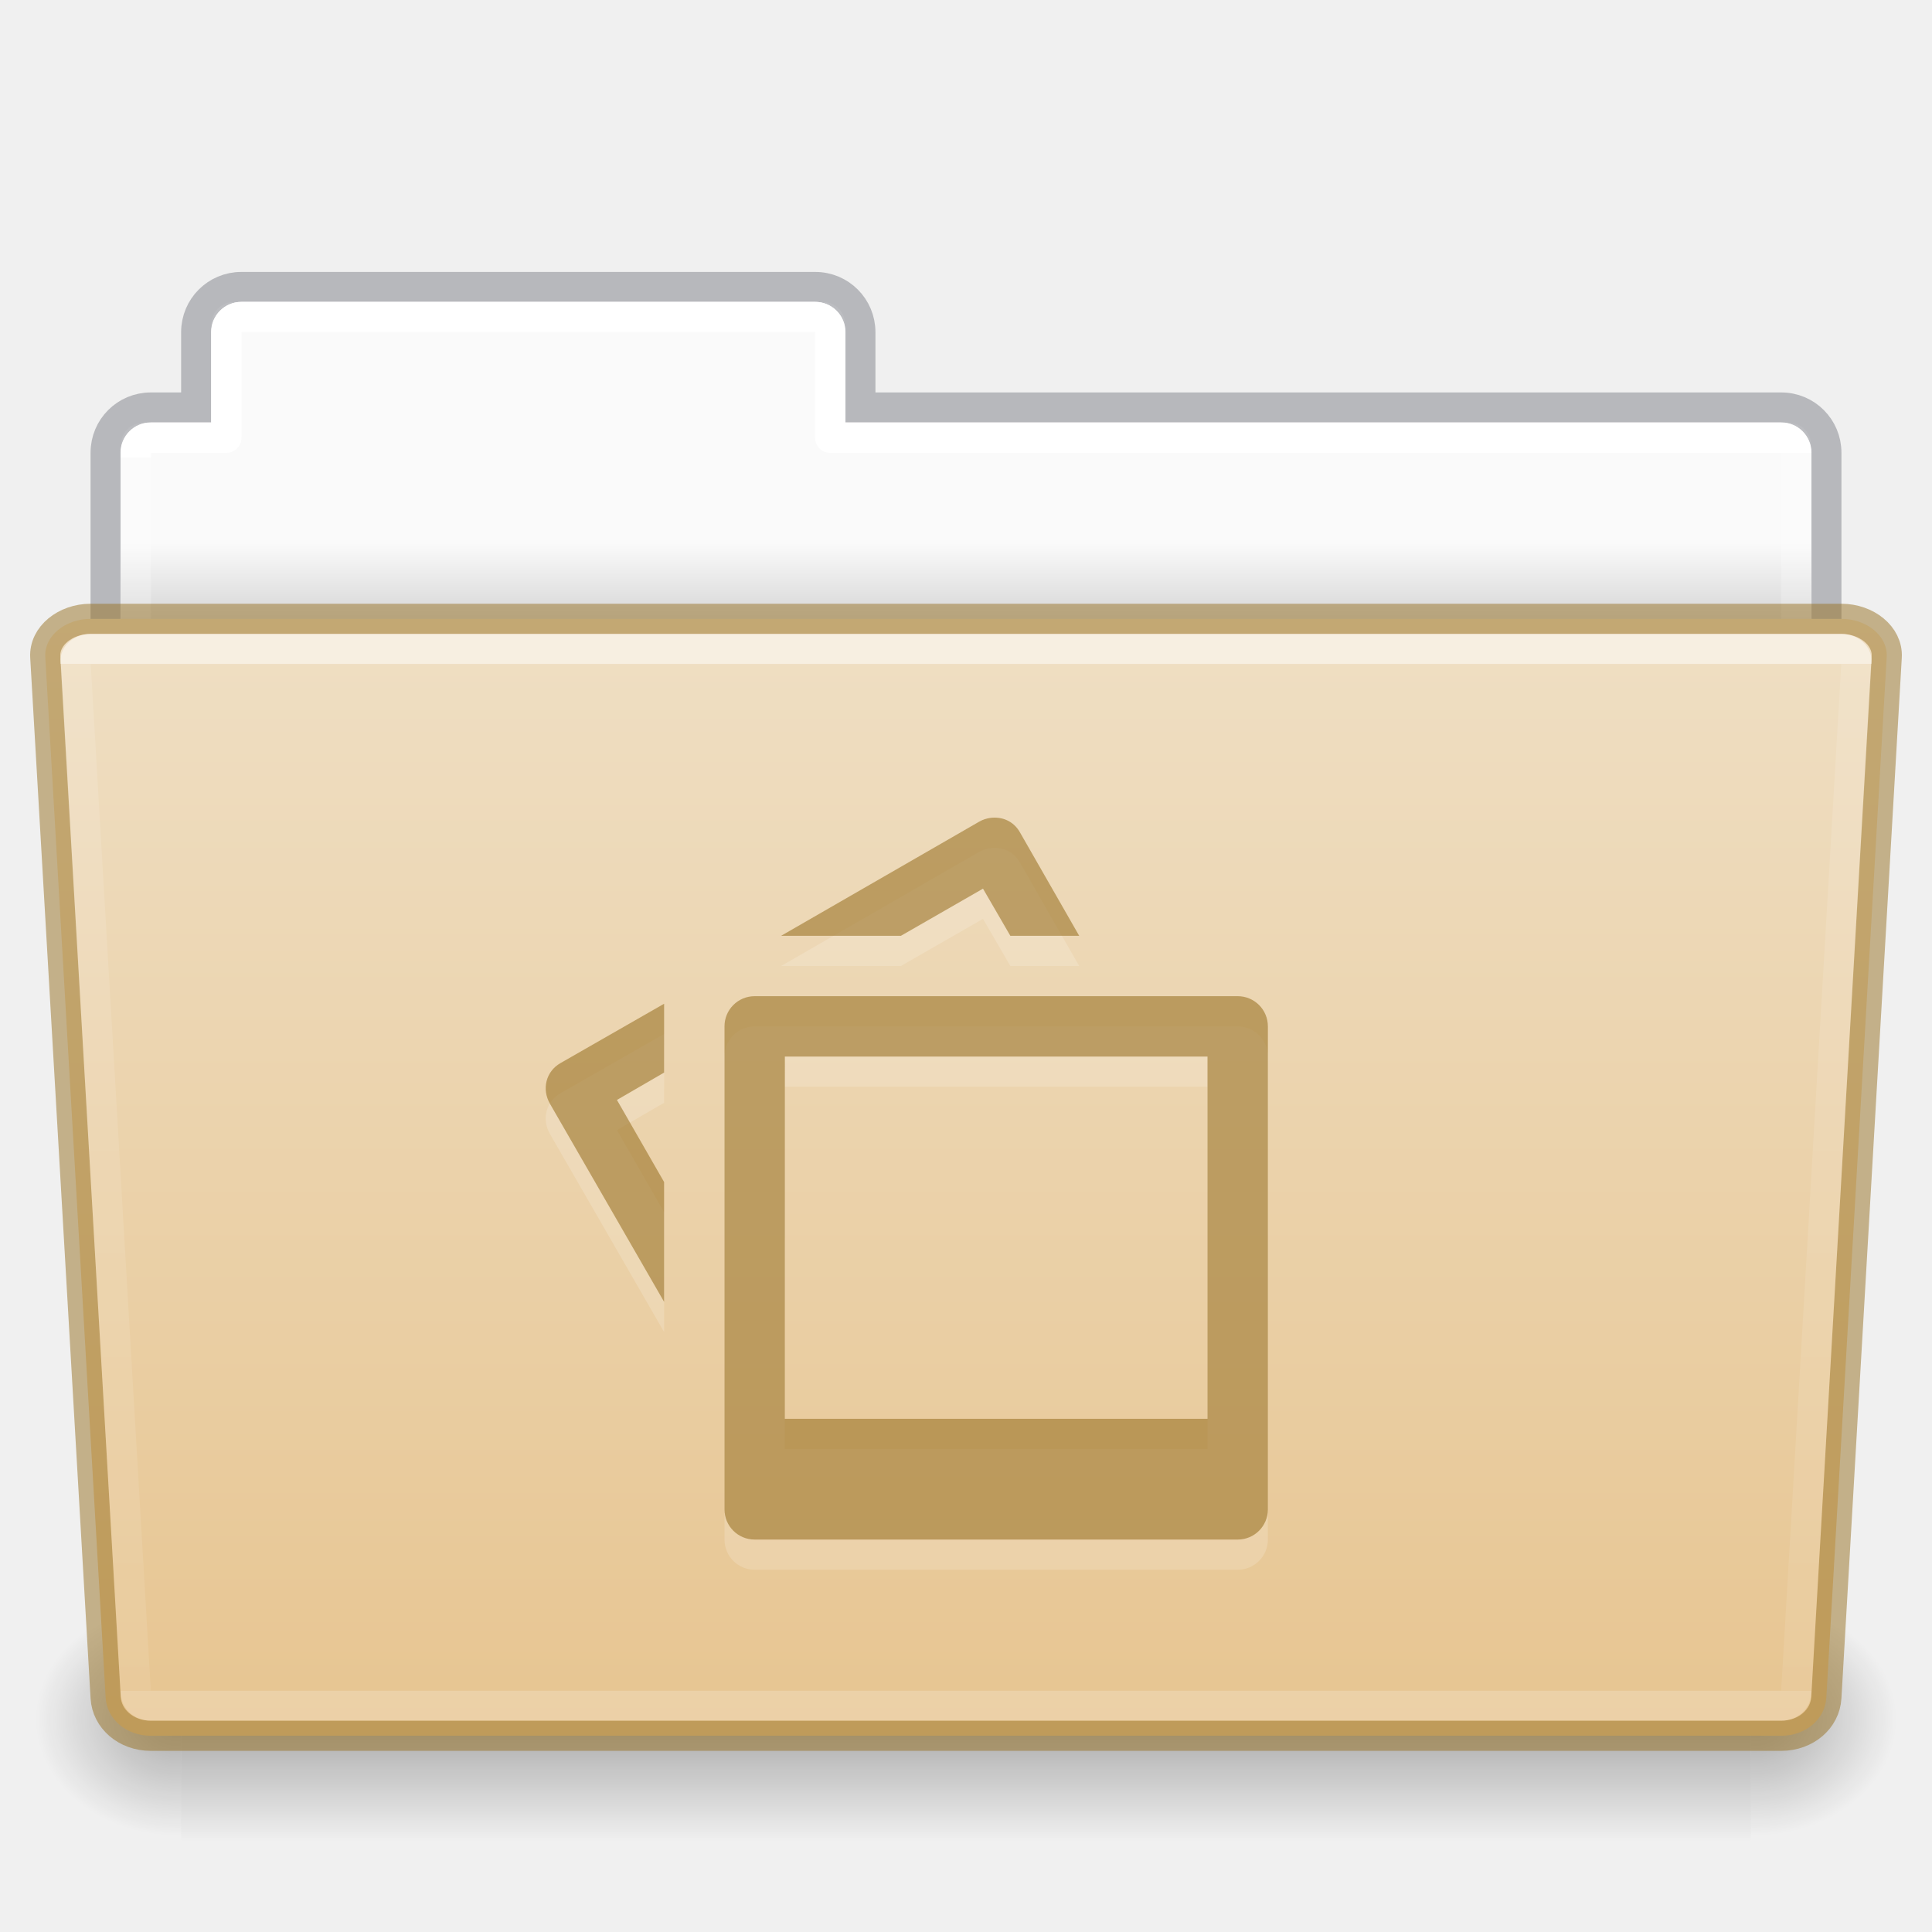
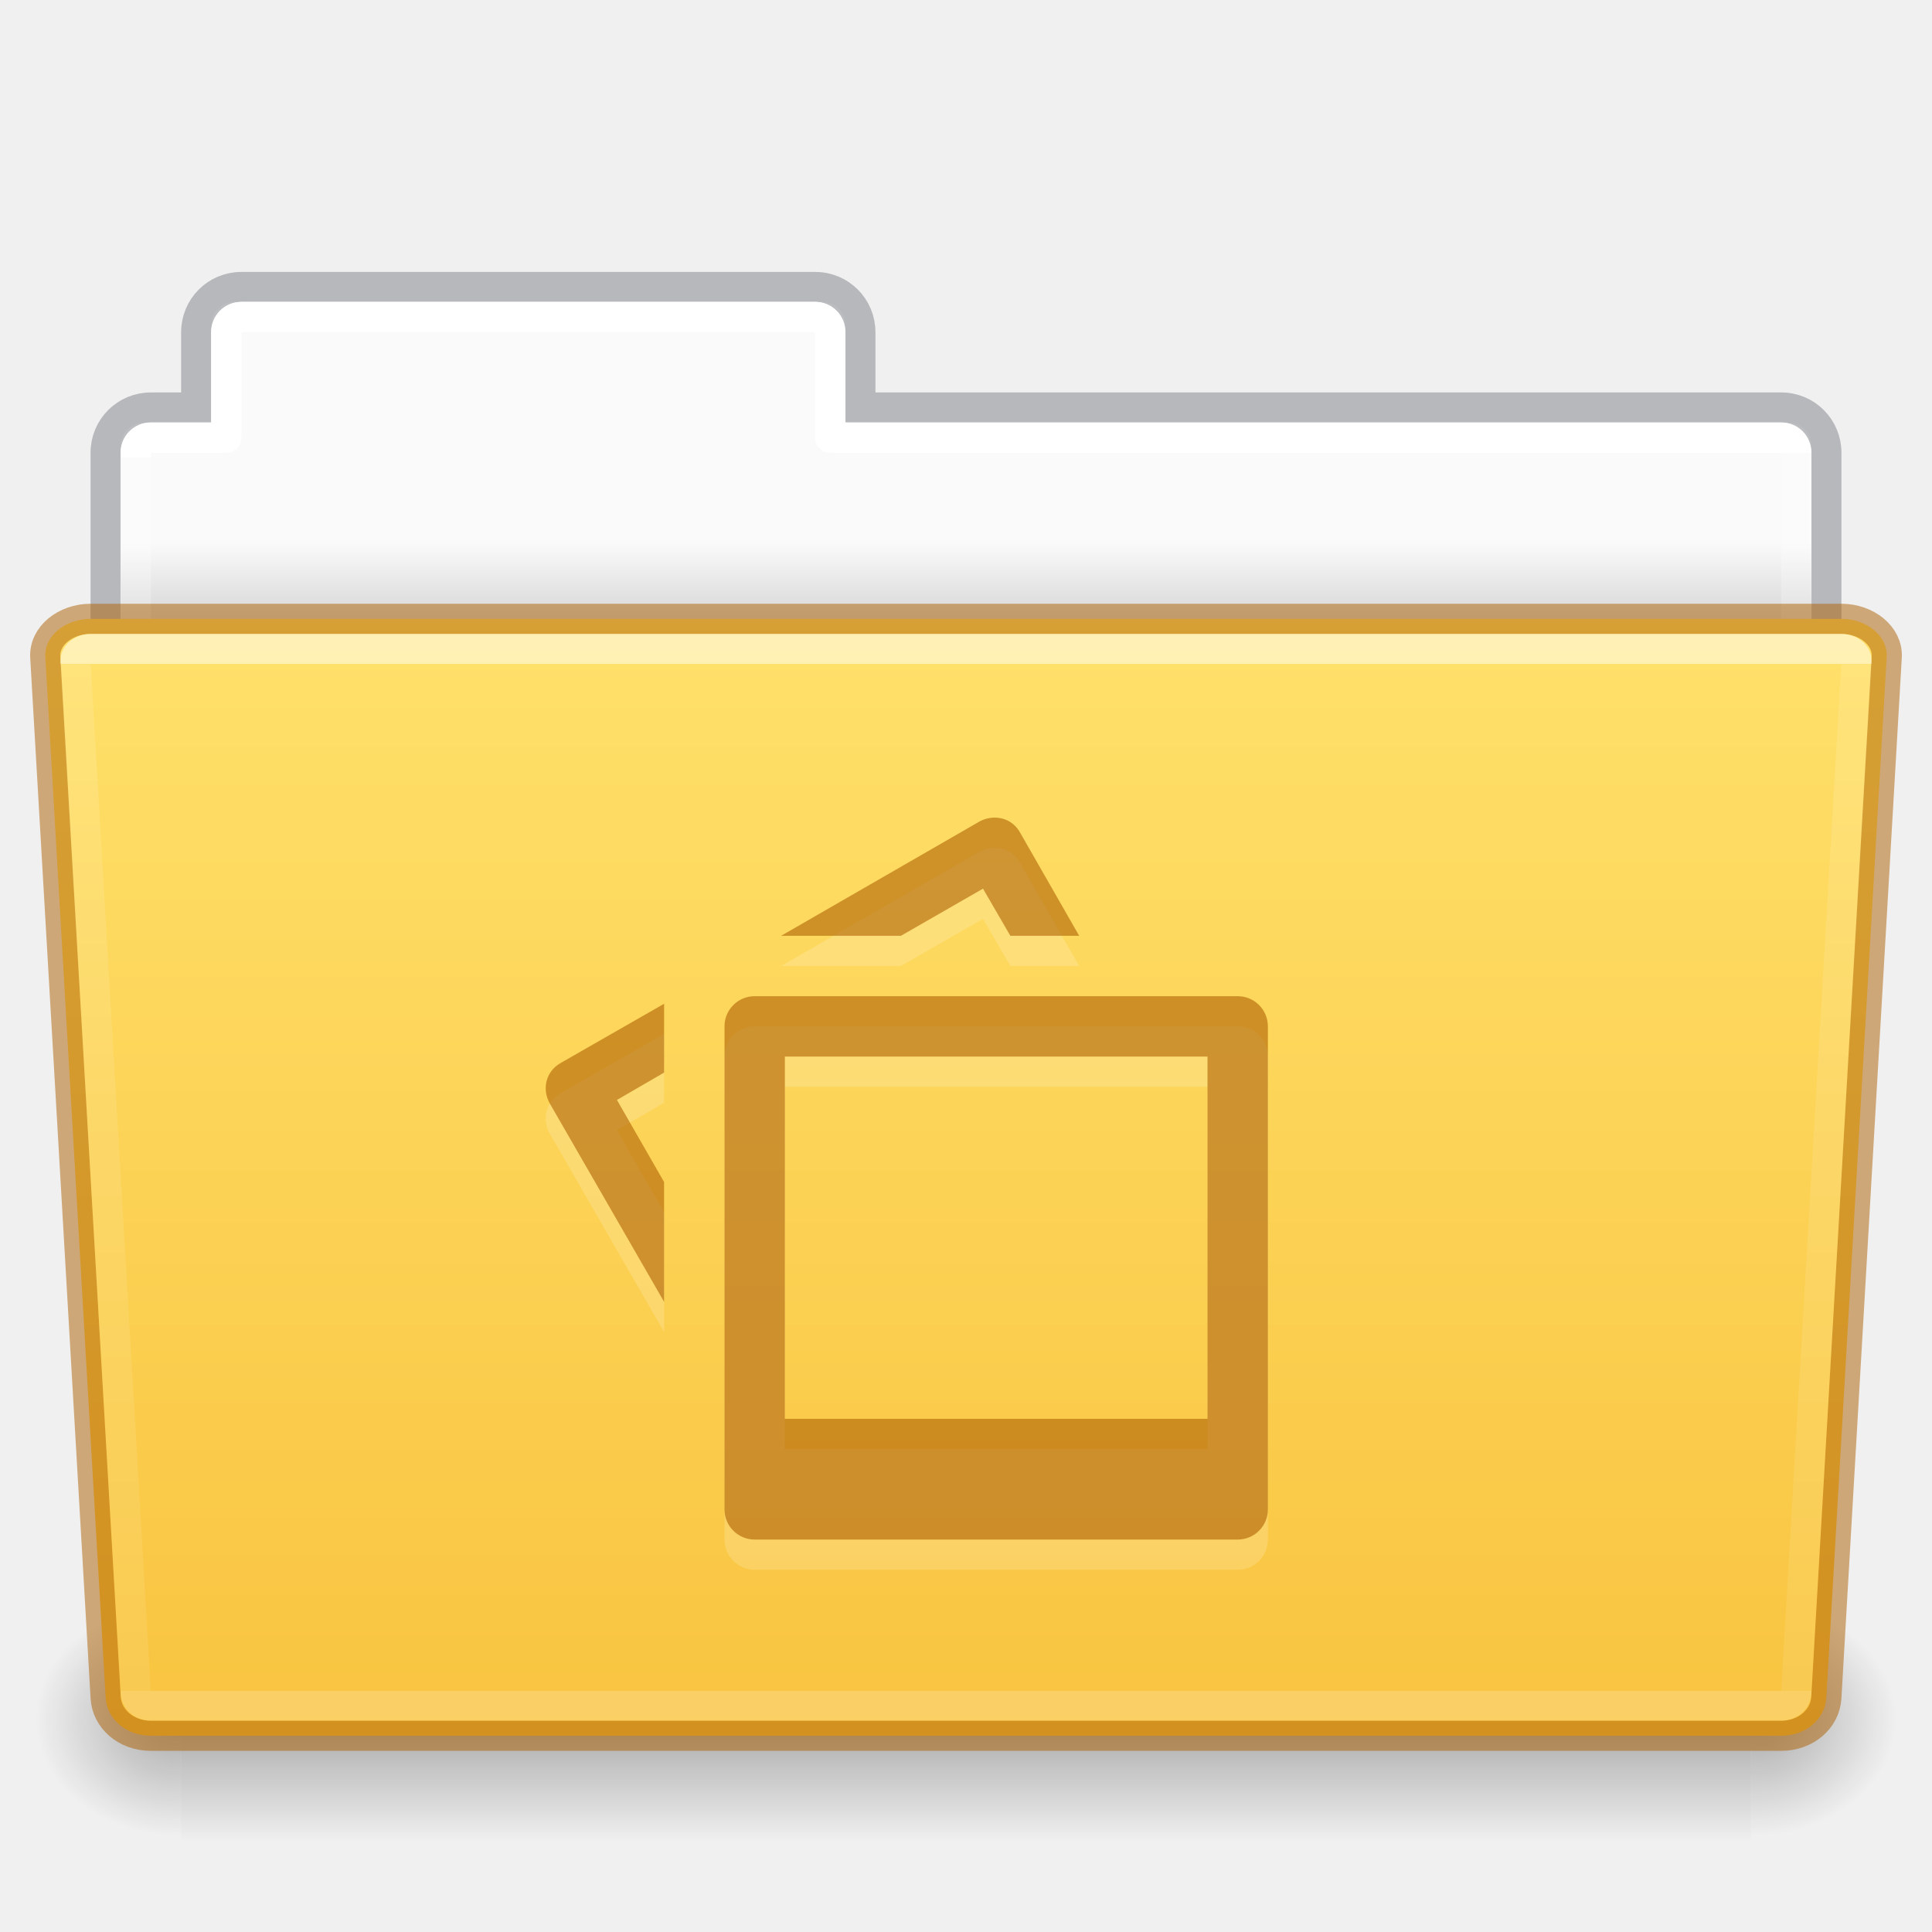
- <svg xmlns="http://www.w3.org/2000/svg" xmlns:xlink="http://www.w3.org/1999/xlink" id="svg22774" height="64" width="64" version="1.1">
+ <svg xmlns="http://www.w3.org/2000/svg" xmlns:xlink="http://www.w3.org/1999/xlink" version="1.1" width="64" height="64" id="svg22774">
  <defs id="defs22776">
    <linearGradient id="linearGradient1096">
-       <stop id="stop1088" style="stop-color:#ffffff;stop-opacity:1" offset="0" />
-       <stop id="stop1090" style="stop-color:#ffffff;stop-opacity:0.235" offset="0" />
-       <stop id="stop1092" style="stop-color:#ffffff;stop-opacity:0.157" offset="1" />
-       <stop id="stop1094" style="stop-color:#ffffff;stop-opacity:0.392" offset="1" />
+       <stop offset="0" style="stop-color:#ffffff;stop-opacity:1" id="stop1088" />
+       <stop offset="0" style="stop-color:#ffffff;stop-opacity:0.235" id="stop1090" />
+       <stop offset="1" style="stop-color:#ffffff;stop-opacity:0.157" id="stop1092" />
+       <stop offset="1" style="stop-color:#ffffff;stop-opacity:0.392" id="stop1094" />
    </linearGradient>
    <linearGradient id="linearGradient960">
-       <stop id="stop956" style="stop-color:#fafafa;stop-opacity:1" offset="0" />
-       <stop id="stop958" style="stop-color:#d4d4d4;stop-opacity:1" offset="1" />
+       <stop offset="0" style="stop-color:#fafafa;stop-opacity:1" id="stop956" />
+       <stop offset="1" style="stop-color:#d4d4d4;stop-opacity:1" id="stop958" />
    </linearGradient>
-     <linearGradient gradientTransform="matrix(1.321028,0,0,1.26798,-70.72988,0.1738103)" gradientUnits="userSpaceOnUse" xlink:href="#linearGradient8272-8-8" id="linearGradient5962" y2="44.028" x2="97.539" y1="17.213" x1="97.539" />
+     <linearGradient x1="97.539" y1="17.213" x2="97.539" y2="44.028" id="linearGradient5962" xlink:href="#linearGradient8272-8-8" gradientUnits="userSpaceOnUse" gradientTransform="matrix(1.321028,0,0,1.26798,-70.72988,0.1738103)" />
    <linearGradient id="linearGradient8272-8-8">
-       <stop offset="0" style="stop-color:#ffffff;stop-opacity:1" id="stop8274-4" />
-       <stop offset="0" style="stop-color:#ffffff;stop-opacity:0.235" id="stop8276-5" />
-       <stop offset="1" style="stop-color:#ffffff;stop-opacity:0.157" id="stop8278-0" />
-       <stop offset="1" style="stop-color:#ffffff;stop-opacity:0.392" id="stop8280-5-9" />
+       <stop id="stop8274-4" style="stop-color:#ffffff;stop-opacity:1" offset="0" />
+       <stop id="stop8276-5" style="stop-color:#ffffff;stop-opacity:0.235" offset="0" />
+       <stop id="stop8278-0" style="stop-color:#ffffff;stop-opacity:0.157" offset="1" />
+       <stop id="stop8280-5-9" style="stop-color:#ffffff;stop-opacity:0.392" offset="1" />
    </linearGradient>
-     <linearGradient gradientTransform="matrix(0.5041322,0,0,0.4933339,73.84364,-1.45329)" gradientUnits="userSpaceOnUse" xlink:href="#linearGradient4632-0-6-4-4-4" id="linearGradient5954" y2="119.06" x2="-91" y1="44" x1="-91" />
+     <linearGradient x1="-91" y1="44" x2="-91" y2="119.06" id="linearGradient5954" xlink:href="#linearGradient4632-0-6-4-4-4" gradientUnits="userSpaceOnUse" gradientTransform="matrix(0.5041322,0,0,0.4933339,73.84364,-1.45329)" />
    <linearGradient id="linearGradient4632-0-6-4-4-4">
-       <stop offset="0" style="stop-color:#efdfc4;stop-opacity:1" id="stop4634-4-4-7-4" />
-       <stop offset="1" style="stop-color:#e7c591;stop-opacity:1" id="stop4636-3-1-5-9" />
+       <stop id="stop4634-4-4-7-4" style="stop-color:#ffe16b;stop-opacity:1" offset="0" />
+       <stop id="stop4636-3-1-5-9" style="stop-color:#f9c440;stop-opacity:1" offset="1" />
    </linearGradient>
-     <radialGradient gradientTransform="matrix(-0.04016195,0,0,0.0329426,30.20468,40.92132)" gradientUnits="userSpaceOnUse" xlink:href="#linearGradient5060-820-8" id="radialGradient5950" fy="486.648" fx="605.714" r="117.143" cy="486.648" cx="605.714" />
+     <radialGradient cx="605.714" cy="486.648" r="117.143" fx="605.714" fy="486.648" id="radialGradient5950" xlink:href="#linearGradient5060-820-8" gradientUnits="userSpaceOnUse" gradientTransform="matrix(-0.04016195,0,0,0.0329426,30.20468,40.92132)" />
    <linearGradient id="linearGradient5060-820-8">
-       <stop offset="0" style="stop-color:#000000;stop-opacity:1" id="stop2681-37" />
-       <stop offset="1" style="stop-color:#000000;stop-opacity:0" id="stop2683-05" />
+       <stop id="stop2681-37" style="stop-color:#000000;stop-opacity:1" offset="0" />
+       <stop id="stop2683-05" style="stop-color:#000000;stop-opacity:0" offset="1" />
    </linearGradient>
-     <linearGradient gradientTransform="matrix(0.1076923,0,0,0.03294117,-6.922415,40.92219)" gradientUnits="userSpaceOnUse" xlink:href="#linearGradient5048-585-1" id="linearGradient5946" y2="609.505" x2="302.857" y1="366.648" x1="302.857" />
+     <linearGradient x1="302.857" y1="366.648" x2="302.857" y2="609.505" id="linearGradient5946" xlink:href="#linearGradient5048-585-1" gradientUnits="userSpaceOnUse" gradientTransform="matrix(0.1076923,0,0,0.03294117,-6.922415,40.92219)" />
    <linearGradient id="linearGradient5048-585-1">
-       <stop offset="0" style="stop-color:#000000;stop-opacity:0" id="stop2667-0" />
-       <stop offset="0.5" style="stop-color:#000000;stop-opacity:1" id="stop2669-91" />
-       <stop offset="1" style="stop-color:#000000;stop-opacity:0" id="stop2671-6" />
+       <stop id="stop2667-0" style="stop-color:#000000;stop-opacity:0" offset="0" />
+       <stop id="stop2669-91" style="stop-color:#000000;stop-opacity:1" offset="0.5" />
+       <stop id="stop2671-6" style="stop-color:#000000;stop-opacity:0" offset="1" />
    </linearGradient>
-     <radialGradient gradientTransform="matrix(0.04016195,0,0,0.0329426,33.79665,40.92132)" gradientUnits="userSpaceOnUse" xlink:href="#linearGradient5060-820-8" id="radialGradient5942" fy="486.648" fx="605.714" r="117.143" cy="486.648" cx="605.714" />
-     <linearGradient gradientTransform="matrix(1.313553,0,0,1.290055,-55.48495,-1.22186)" gradientUnits="userSpaceOnUse" xlink:href="#linearGradient960" id="linearGradient22772" y2="16.998" x2="62.989" y1="14.9" x1="62.989" />
-     <linearGradient y2="44.028" x2="97.539" y1="11.693" x1="97.447" gradientTransform="matrix(1.321028,0,0,1.26798,-70.72988,0.1738103)" gradientUnits="userSpaceOnUse" id="linearGradient1086" xlink:href="#linearGradient1096" />
+     <radialGradient cx="605.714" cy="486.648" r="117.143" fx="605.714" fy="486.648" id="radialGradient5942" xlink:href="#linearGradient5060-820-8" gradientUnits="userSpaceOnUse" gradientTransform="matrix(0.04016195,0,0,0.0329426,33.79665,40.92132)" />
+     <linearGradient x1="62.989" y1="14.9" x2="62.989" y2="16.998" id="linearGradient22772" xlink:href="#linearGradient960" gradientUnits="userSpaceOnUse" gradientTransform="matrix(1.313553,0,0,1.290055,-55.48495,-1.22186)" />
+     <linearGradient xlink:href="#linearGradient1096" id="linearGradient1086" gradientUnits="userSpaceOnUse" gradientTransform="matrix(1.321028,0,0,1.26798,-70.72988,0.1738103)" x1="97.447" y1="11.693" x2="97.539" y2="44.028" />
  </defs>
-   <path id="rect878" d="M 7.75 10 C 7.335 10 7 10.335 7 10.75 L 7 14 L 4.75 14 C 4.335 14 4 14.335 4 14.75 L 4 23.25 C 4 23.666 4.335 24 4.75 24 L 59.25 24 C 59.666 24 60 23.666 60 23.25 L 60 14.75 C 60 14.335 59.666 14 59.25 14 L 28 14 L 28 10.75 C 28 10.335 27.666 10 27.25 10 L 7.75 10 z " style="opacity:1;vector-effect:none;fill:url(#linearGradient22772);fill-opacity:1;stroke:none;stroke-width:1;stroke-linecap:butt;stroke-linejoin:miter;stroke-miterlimit:4;stroke-dasharray:none;stroke-dashoffset:0;stroke-opacity:1;font-variant-east_asian:normal;marker:none" />
-   <path id="rect878-6" d="m 7.996,9.504 c -0.831,0 -1.5,0.669 -1.5,1.5 v 2.492 h -1.5 c -0.831,0 -1.5,0.669 -1.5,1.5 v 8.008 H 60.504 v -8.008 c 0,-0.831 -0.669,-1.5 -1.5,-1.5 h -30.5 v -2.492 c 0,-0.831 -0.669,-1.5 -1.5,-1.5 z" style="opacity:0.5;vector-effect:none;fill:none;fill-opacity:1;stroke:#7e8087;stroke-width:0.992;stroke-linecap:square;stroke-linejoin:miter;stroke-miterlimit:4;stroke-dasharray:none;stroke-dashoffset:0;stroke-opacity:1" />
-   <path id="rect962" d="m 8,10.5 c -0.277,0 -0.5,0.223 -0.5,0.5 v 3.5 H 5 c -0.277,0 -0.5,0.223 -0.5,0.5 v 13 h 55 V 15 c 0,-0.277 -0.223,-0.5 -0.5,-0.5 H 27.5 V 11 c 0,-0.277 -0.223,-0.5 -0.5,-0.5 z" style="opacity:1;vector-effect:none;fill:none;fill-opacity:1;stroke:url(#linearGradient1086);stroke-width:1;stroke-linecap:round;stroke-linejoin:round;stroke-miterlimit:4;stroke-dasharray:none;stroke-dashoffset:0;stroke-opacity:1;marker:none;font-variant-east_asian:normal" />
-   <path d="m 58.001,53 c 0,0 0,8 0,8 2.068,0.015 5,-1.792 5,-4 0,-2.208 -2.308,-3.999 -5,-3.999 z" id="path3411" style="display:inline;overflow:visible;visibility:visible;opacity:0.3;fill:url(#radialGradient5942);fill-opacity:1;fill-rule:nonzero;stroke:none;stroke-width:1;marker:none" />
-   <rect width="52" height="8" x="6.001" y="53" id="rect4173-14" style="display:inline;overflow:visible;visibility:visible;opacity:0.3;fill:url(#linearGradient5946);fill-opacity:1;fill-rule:nonzero;stroke:none;stroke-width:1;marker:none" />
-   <path d="m 6.001,53 c 0,0 0,8 0,8 -2.068,0.015 -5,-1.792 -5,-4 0,-2.208 2.308,-3.999 5,-3.999 z" id="path5018-7" style="display:inline;overflow:visible;visibility:visible;opacity:0.3;fill:url(#radialGradient5950);fill-opacity:1;fill-rule:nonzero;stroke:none;stroke-width:1;marker:none" />
-   <path id="rect980" d="m 3,20.5 c -0.831,0 -1.54,0.564 -1.5,1.262 l 2,34.477 C 3.54,56.936 4.169,57.5 5,57.5 h 54 c 0.831,0 1.46,-0.564 1.5,-1.262 l 2,-34.477 C 62.54,21.064 61.831,20.5 61,20.5 Z" style="opacity:1;vector-effect:none;fill:url(#linearGradient5954);fill-opacity:1;stroke:#987124;stroke-width:1;stroke-linecap:butt;stroke-linejoin:miter;stroke-miterlimit:4;stroke-dasharray:none;stroke-dashoffset:0;stroke-opacity:0.498;marker:none;font-variant-east_asian:normal" />
-   <path id="rect1023" d="m 3,21.5 c -0.277,0 -0.513,0.186 -0.5,0.416 l 2,34.168 C 4.513,56.314 4.723,56.5 5,56.5 h 54 c 0.277,0 0.487,-0.186 0.5,-0.416 l 2,-34.168 C 61.513,21.686 61.277,21.5 61,21.5 Z" style="opacity:0.5;vector-effect:none;fill:none;fill-opacity:1;stroke:url(#linearGradient5962);stroke-width:1;stroke-linecap:round;stroke-linejoin:round;stroke-miterlimit:4;stroke-dasharray:none;stroke-dashoffset:0;stroke-opacity:1;marker:none;font-variant-east_asian:normal" />
-   <path style="color:#000000;display:inline;overflow:visible;visibility:visible;opacity:0.3;fill:#ffffff;fill-opacity:0.552;fill-rule:nonzero;stroke:none;stroke-width:1.7;marker:none;enable-background:accumulate" id="rect5897-4" d="m 32.812,28.094 c -0.129,0.016 -0.255,0.056 -0.375,0.125 l -6.562,3.781 h 3.969 l 2.719,-1.562 0.906,1.562 h 2.281 l -1.969,-3.438 c -0.208,-0.36 -0.582,-0.517 -0.969,-0.469 z m -7.812,5.906 c -0.554,0 -1,0.446 -1,1 v 16 c 0,0.554 0.446,1 1,1 h 16 c 0.554,0 1,-0.446 1,-1 v -16 c 0,-0.554 -0.446,-1 -1,-1 z m -3,0.25 -3.438,1.969 c -0.48,0.277 -0.621,0.864 -0.344,1.344 l 3.781,6.562 v -3.969 l -1.562,-2.719 1.562,-0.906 z m 4,1.75 h 14 v 12 H 25.999 Z" />
-   <path style="color:#000000;display:inline;overflow:visible;visibility:visible;fill:#987124;fill-opacity:0.971;fill-rule:nonzero;stroke:none;stroke-width:1;marker:none;enable-background:accumulate;font-variant-east_asian:normal;opacity:0.6;vector-effect:none;stroke-linecap:butt;stroke-linejoin:miter;stroke-miterlimit:4;stroke-dasharray:none;stroke-dashoffset:0;stroke-opacity:0.498" id="rect5897" d="m 32.812,27.094 c -0.129,0.016 -0.255,0.056 -0.375,0.125 l -6.562,3.781 h 3.969 l 2.719,-1.562 0.906,1.562 h 2.281 l -1.969,-3.438 c -0.208,-0.36 -0.582,-0.517 -0.969,-0.469 z m -7.812,5.906 c -0.554,0 -1,0.446 -1,1 v 16 c 0,0.554 0.446,1 1,1 h 16 c 0.554,0 1,-0.446 1,-1 v -16 c 0,-0.554 -0.446,-1 -1,-1 z m -3,0.25 -3.438,1.969 c -0.48,0.277 -0.621,0.864 -0.344,1.344 l 3.781,6.562 v -3.969 l -1.562,-2.719 1.562,-0.906 z m 4,1.75 h 14 v 12 H 25.999 Z" />
+   <path style="opacity:1;vector-effect:none;fill:url(#linearGradient22772);fill-opacity:1;stroke:none;stroke-width:1;stroke-linecap:butt;stroke-linejoin:miter;stroke-miterlimit:4;stroke-dasharray:none;stroke-dashoffset:0;stroke-opacity:1;font-variant-east_asian:normal;marker:none" d="M 7.75 10 C 7.335 10 7 10.335 7 10.75 L 7 14 L 4.75 14 C 4.335 14 4 14.335 4 14.75 L 4 23.25 C 4 23.666 4.335 24 4.75 24 L 59.25 24 C 59.666 24 60 23.666 60 23.25 L 60 14.75 C 60 14.335 59.666 14 59.25 14 L 28 14 L 28 10.75 C 28 10.335 27.666 10 27.25 10 L 7.75 10 z " id="rect878" />
+   <path style="opacity:0.5;vector-effect:none;fill:none;fill-opacity:1;stroke:#7e8087;stroke-width:0.992;stroke-linecap:square;stroke-linejoin:miter;stroke-miterlimit:4;stroke-dasharray:none;stroke-dashoffset:0;stroke-opacity:1" d="m 7.996,9.504 c -0.831,0 -1.5,0.669 -1.5,1.5 v 2.492 h -1.5 c -0.831,0 -1.5,0.669 -1.5,1.5 v 8.008 H 60.504 v -8.008 c 0,-0.831 -0.669,-1.5 -1.5,-1.5 h -30.5 v -2.492 c 0,-0.831 -0.669,-1.5 -1.5,-1.5 z" id="rect878-6" />
+   <path style="opacity:1;vector-effect:none;fill:none;fill-opacity:1;stroke:url(#linearGradient1086);stroke-width:1;stroke-linecap:round;stroke-linejoin:round;stroke-miterlimit:4;stroke-dasharray:none;stroke-dashoffset:0;stroke-opacity:1;marker:none;font-variant-east_asian:normal" d="m 8,10.5 c -0.277,0 -0.5,0.223 -0.5,0.5 v 3.5 H 5 c -0.277,0 -0.5,0.223 -0.5,0.5 v 13 h 55 V 15 c 0,-0.277 -0.223,-0.5 -0.5,-0.5 H 27.5 V 11 c 0,-0.277 -0.223,-0.5 -0.5,-0.5 z" id="rect962" />
+   <path style="display:inline;overflow:visible;visibility:visible;opacity:0.3;fill:url(#radialGradient5942);fill-opacity:1;fill-rule:nonzero;stroke:none;stroke-width:1;marker:none" id="path3411" d="m 58.001,53 c 0,0 0,8 0,8 2.068,0.015 5,-1.792 5,-4 0,-2.208 -2.308,-3.999 -5,-3.999 z" />
+   <rect style="display:inline;overflow:visible;visibility:visible;opacity:0.3;fill:url(#linearGradient5946);fill-opacity:1;fill-rule:nonzero;stroke:none;stroke-width:1;marker:none" id="rect4173-14" y="53" x="6.001" height="8" width="52" />
+   <path style="display:inline;overflow:visible;visibility:visible;opacity:0.3;fill:url(#radialGradient5950);fill-opacity:1;fill-rule:nonzero;stroke:none;stroke-width:1;marker:none" id="path5018-7" d="m 6.001,53 c 0,0 0,8 0,8 -2.068,0.015 -5,-1.792 -5,-4 0,-2.208 2.308,-3.999 5,-3.999 z" />
+   <path style="opacity:1;vector-effect:none;fill:url(#linearGradient5954);fill-opacity:1;stroke:#ad5f00;stroke-width:1;stroke-linecap:butt;stroke-linejoin:miter;stroke-miterlimit:4;stroke-dasharray:none;stroke-dashoffset:0;stroke-opacity:0.498;marker:none;font-variant-east_asian:normal" d="m 3,20.5 c -0.831,0 -1.54,0.564 -1.5,1.262 l 2,34.477 C 3.54,56.936 4.169,57.5 5,57.5 h 54 c 0.831,0 1.46,-0.564 1.5,-1.262 l 2,-34.477 C 62.54,21.064 61.831,20.5 61,20.5 Z" id="rect980" />
+   <path style="opacity:0.5;vector-effect:none;fill:none;fill-opacity:1;stroke:url(#linearGradient5962);stroke-width:1;stroke-linecap:round;stroke-linejoin:round;stroke-miterlimit:4;stroke-dasharray:none;stroke-dashoffset:0;stroke-opacity:1;marker:none;font-variant-east_asian:normal" d="m 3,21.5 c -0.277,0 -0.513,0.186 -0.5,0.416 l 2,34.168 C 4.513,56.314 4.723,56.5 5,56.5 h 54 c 0.277,0 0.487,-0.186 0.5,-0.416 l 2,-34.168 C 61.513,21.686 61.277,21.5 61,21.5 Z" id="rect1023" />
+   <path d="m 32.812,28.094 c -0.129,0.016 -0.255,0.056 -0.375,0.125 l -6.562,3.781 h 3.969 l 2.719,-1.562 0.906,1.562 h 2.281 l -1.969,-3.438 c -0.208,-0.36 -0.582,-0.517 -0.969,-0.469 z m -7.812,5.906 c -0.554,0 -1,0.446 -1,1 v 16 c 0,0.554 0.446,1 1,1 h 16 c 0.554,0 1,-0.446 1,-1 v -16 c 0,-0.554 -0.446,-1 -1,-1 z m -3,0.25 -3.438,1.969 c -0.48,0.277 -0.621,0.864 -0.344,1.344 l 3.781,6.562 v -3.969 l -1.562,-2.719 1.562,-0.906 z m 4,1.75 h 14 v 12 H 25.999 Z" id="rect5897-4" style="color:#000000;display:inline;overflow:visible;visibility:visible;opacity:0.3;fill:#ffffff;fill-opacity:0.552;fill-rule:nonzero;stroke:none;stroke-width:1.7;marker:none;enable-background:accumulate" />
+   <path d="m 32.812,27.094 c -0.129,0.016 -0.255,0.056 -0.375,0.125 l -6.562,3.781 h 3.969 l 2.719,-1.562 0.906,1.562 h 2.281 l -1.969,-3.438 c -0.208,-0.36 -0.582,-0.517 -0.969,-0.469 z m -7.812,5.906 c -0.554,0 -1,0.446 -1,1 v 16 c 0,0.554 0.446,1 1,1 h 16 c 0.554,0 1,-0.446 1,-1 v -16 c 0,-0.554 -0.446,-1 -1,-1 z m -3,0.25 -3.438,1.969 c -0.48,0.277 -0.621,0.864 -0.344,1.344 l 3.781,6.562 v -3.969 l -1.562,-2.719 1.562,-0.906 z m 4,1.75 h 14 v 12 H 25.999 Z" id="rect5897" style="color:#000000;display:inline;overflow:visible;visibility:visible;fill:#ad5f00;fill-opacity:0.971;fill-rule:nonzero;stroke:none;stroke-width:1;marker:none;enable-background:accumulate;font-variant-east_asian:normal;opacity:0.6;vector-effect:none;stroke-linecap:butt;stroke-linejoin:miter;stroke-miterlimit:4;stroke-dasharray:none;stroke-dashoffset:0;stroke-opacity:0.498" />
</svg>
